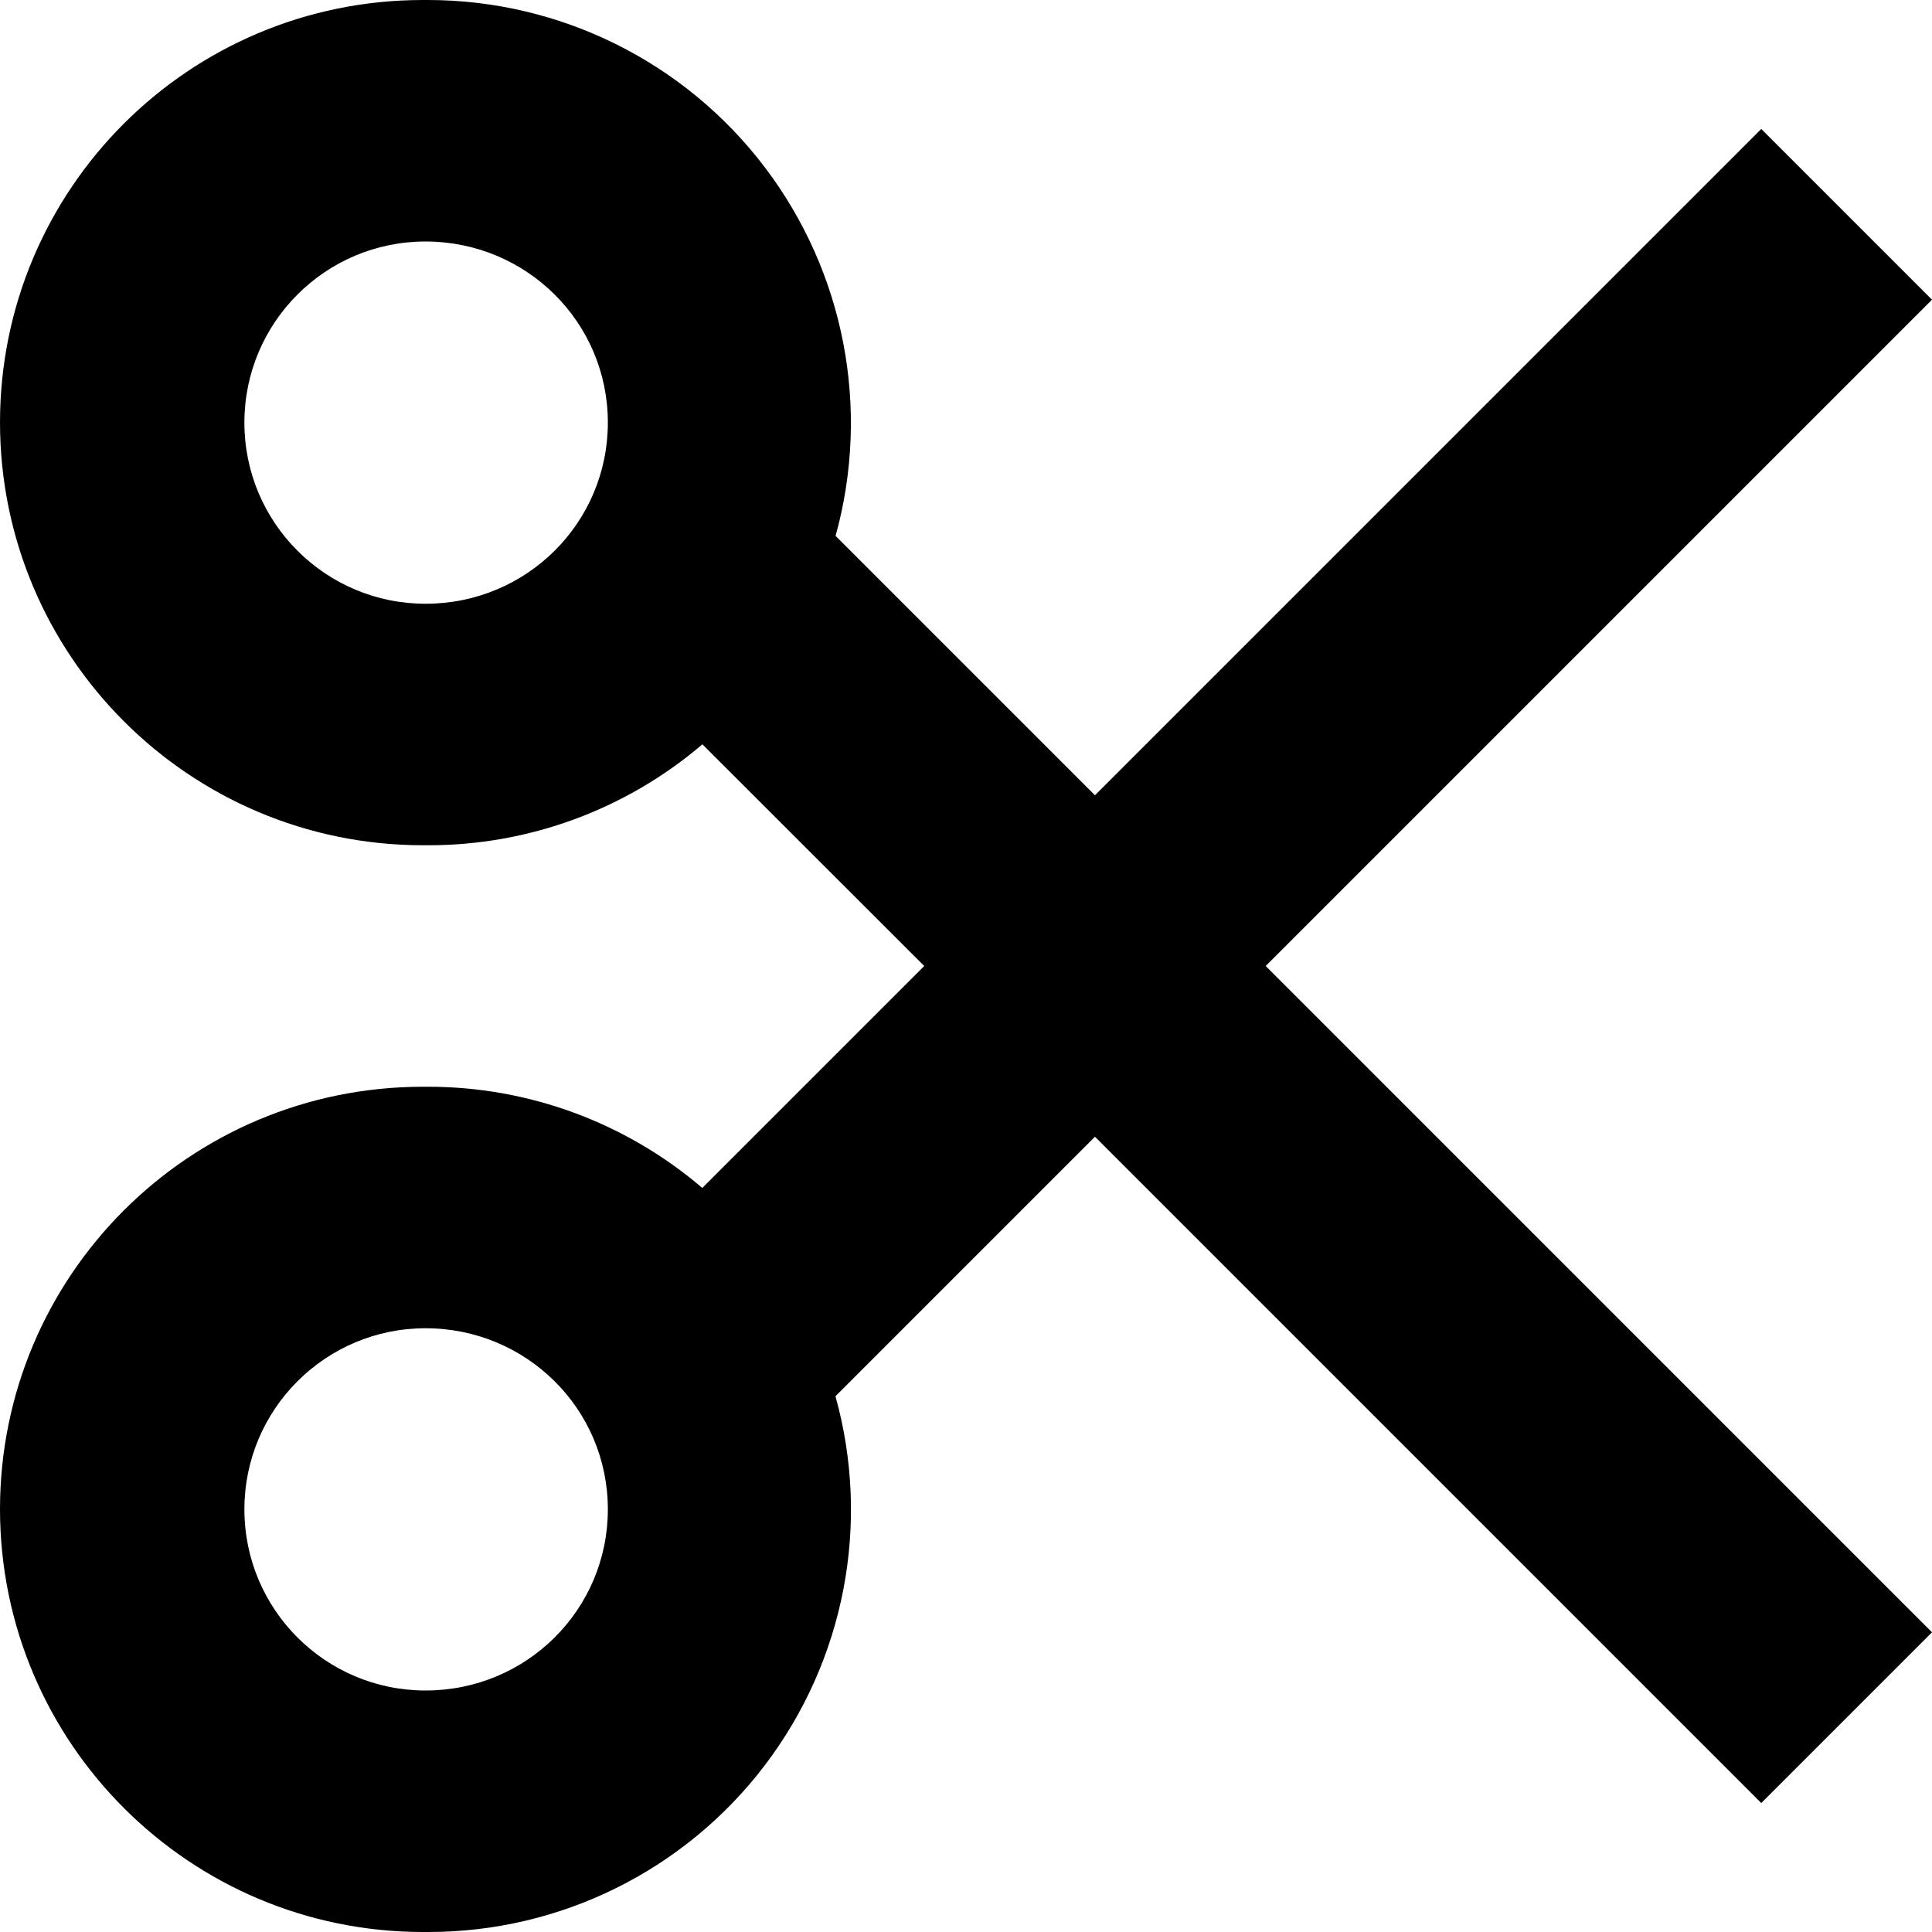
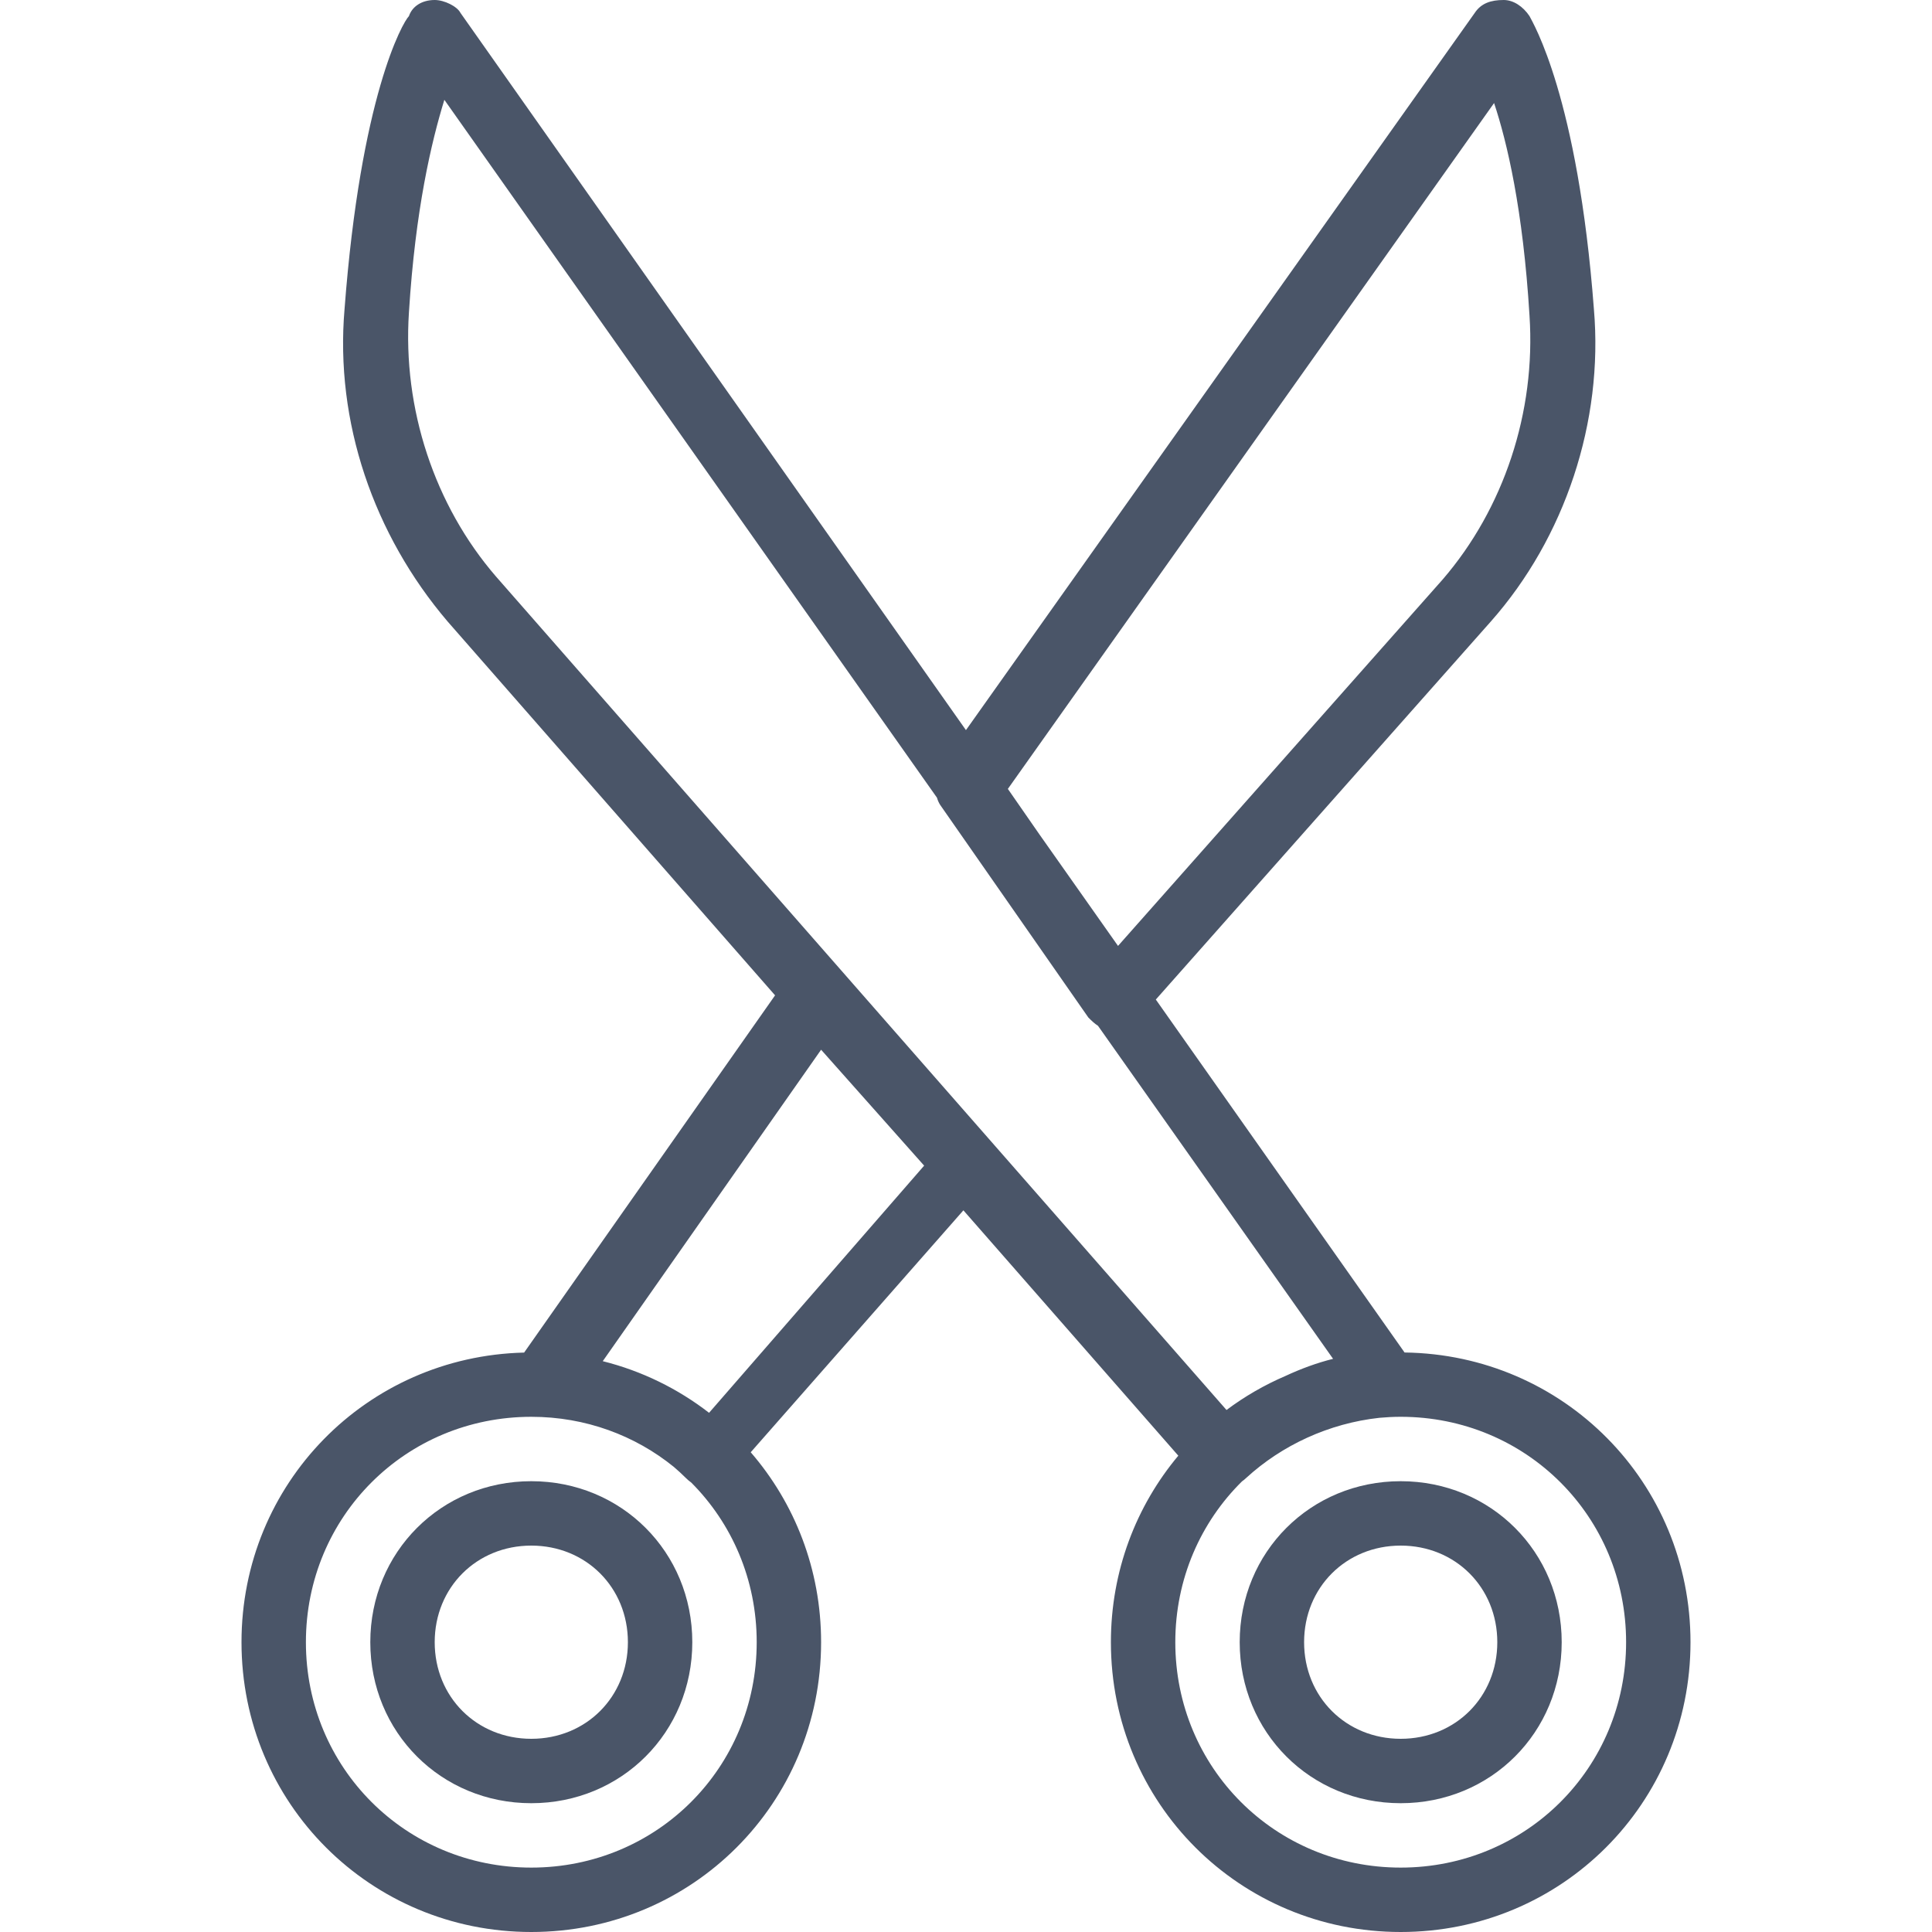
- <svg xmlns="http://www.w3.org/2000/svg" fill="#000000" width="800px" height="800px" viewBox="0 0 16 16">
-   <path d="M7.654 8L5.817 6.164A3.49 3.49 0 0 1 3.544 7h-.041A3.504 3.504 0 0 1 0 3.5C0 1.567 1.564 0 3.503 0h.04A3.504 3.504 0 0 1 6.92 4.438l2.148 2.148 5.518-5.518L16 2.482 10.482 8 16 13.518l-1.414 1.414-5.518-5.518-2.149 2.149A3.498 3.498 0 0 1 3.544 16h-.041A3.504 3.504 0 0 1 0 12.5C0 10.567 1.564 9 3.503 9h.04a3.49 3.49 0 0 1 2.273.838L7.654 8zm-4.13-6a1.5 1.5 0 0 0 0 3c.839 0 1.51-.672 1.51-1.5 0-.834-.677-1.5-1.51-1.5zm0 9a1.5 1.5 0 0 0 0 3c.839 0 1.51-.672 1.51-1.5 0-.834-.677-1.5-1.51-1.5z" fill-rule="evenodd" />
+ <svg xmlns="http://www.w3.org/2000/svg" fill="#4A5568" height="800px" width="800px" version="1.1" id="Layer_1" viewBox="0 0 512 512" xml:space="preserve">
+   <g transform="translate(1 1)">
+     <g>
+       <g>
+         <path d="M371.226,357.426l-65.922-93.538l88.79-100.194c19.627-22.187,29.867-52.907,27.307-82.773     c-4.267-56.32-16.213-75.947-17.067-77.653C402.627,0.707,400.067-1,397.507-1c-3.413,0-5.973,0.853-7.68,3.413L254.986,192.49     L121.027,2.413C120.173,0.707,116.76-1,114.2-1c-3.413,0-5.973,1.707-6.827,4.267c-1.707,1.707-12.8,21.333-17.067,77.653     c-2.56,29.867,7.68,59.733,27.307,82.773l86.79,99.082l-66.505,94.672C96.126,358.448,63,392.172,63,434.2     c0,42.667,34.133,76.8,76.8,76.8s76.8-34.133,76.8-76.8c0-19.328-7.021-36.891-18.651-50.337l56.362-64.112l56.954,65.02     C300.102,398.096,293.4,415.307,293.4,434.2c0,42.667,34.133,76.8,76.8,76.8s76.8-34.133,76.8-76.8     C447,391.878,413.41,357.97,371.226,357.426z M139.8,493.933c-33.28,0-59.733-26.453-59.733-59.733s26.453-59.733,59.733-59.733     c14.397,0,27.511,4.958,37.764,13.27c1.095,0.941,2.167,1.914,3.196,2.943c0.463,0.463,0.927,0.857,1.407,1.194     c10.761,10.772,17.367,25.696,17.367,42.326C199.533,467.48,173.08,493.933,139.8,493.933z M186.911,373.409     c-8.21-6.352-17.751-11.077-28.173-13.684l57.862-82.538l27.307,30.72L186.911,373.409z M266.093,208.067l128.853-181.76     c3.413,10.24,7.68,28.16,9.387,56.32c1.707,25.6-6.827,51.2-23.04,69.973l-86.006,97.076l-20.906-29.663L266.093,208.067z      M107.373,81.773c1.707-27.307,5.973-45.227,9.387-56.32l130.539,184.931c0.211,0.713,0.493,1.378,0.874,1.949l39.253,56.32     c0.793,0.793,1.593,1.579,2.557,2.2l62.296,88.253c-4.341,1.085-8.526,2.634-12.56,4.509c-5.609,2.403-10.869,5.445-15.682,9.049     L130.413,151.747C114.2,132.973,105.667,107.373,107.373,81.773z M370.2,493.933c-33.28,0-59.733-26.453-59.733-59.733     c0-16.787,6.736-31.831,17.679-42.625c0.387-0.269,0.76-0.561,1.095-0.895c9.509-8.716,21.962-14.482,35.308-15.946     c1.86-0.17,3.743-0.268,5.652-0.268c33.28,0,59.733,26.453,59.733,59.733S403.48,493.933,370.2,493.933z" />
+         <path d="M370.2,391.533c-23.893,0-42.667,18.773-42.667,42.667s18.773,42.667,42.667,42.667s42.667-18.773,42.667-42.667     S394.093,391.533,370.2,391.533z M370.2,459.8c-14.507,0-25.6-11.093-25.6-25.6c0-14.507,11.093-25.6,25.6-25.6     c14.507,0,25.6,11.093,25.6,25.6C395.8,448.707,384.707,459.8,370.2,459.8z" />
+         <path d="M139.8,391.533c-23.893,0-42.667,18.773-42.667,42.667s18.773,42.667,42.667,42.667s42.667-18.773,42.667-42.667     S163.693,391.533,139.8,391.533z M139.8,459.8c-14.507,0-25.6-11.093-25.6-25.6c0-14.507,11.093-25.6,25.6-25.6     s25.6,11.093,25.6,25.6C165.4,448.707,154.307,459.8,139.8,459.8z" />
+       </g>
+     </g>
+   </g>
</svg>
